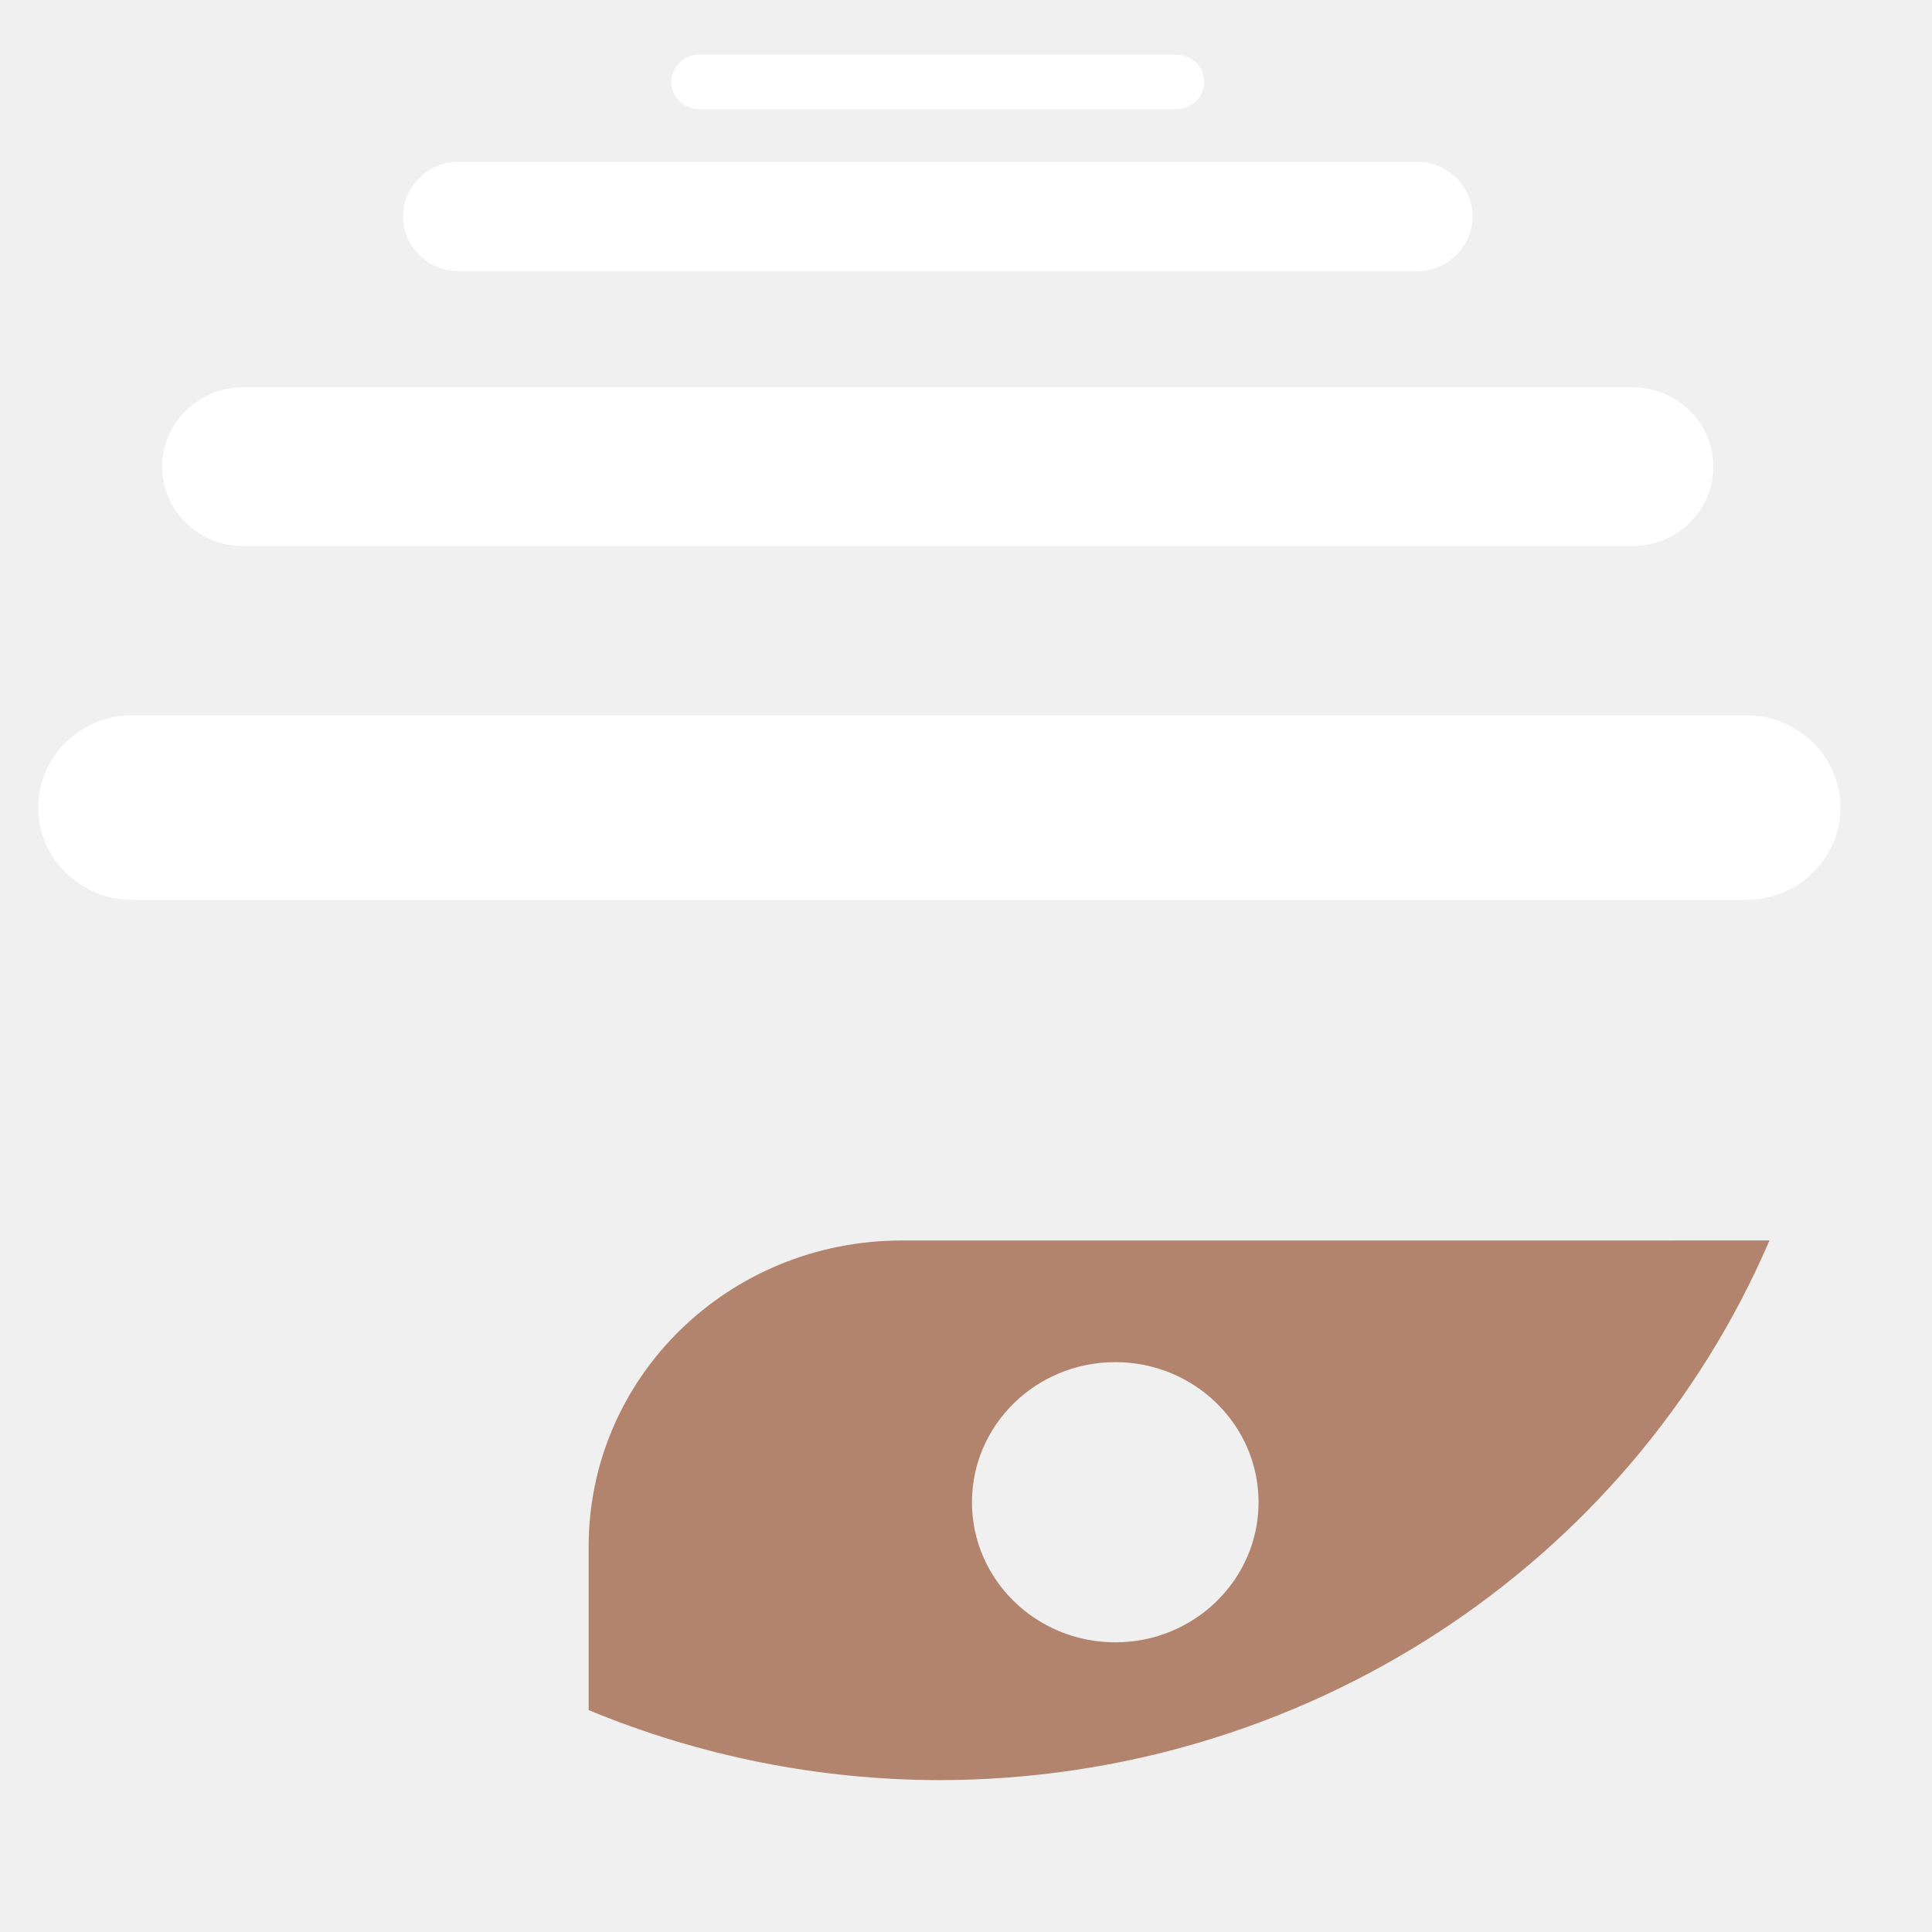
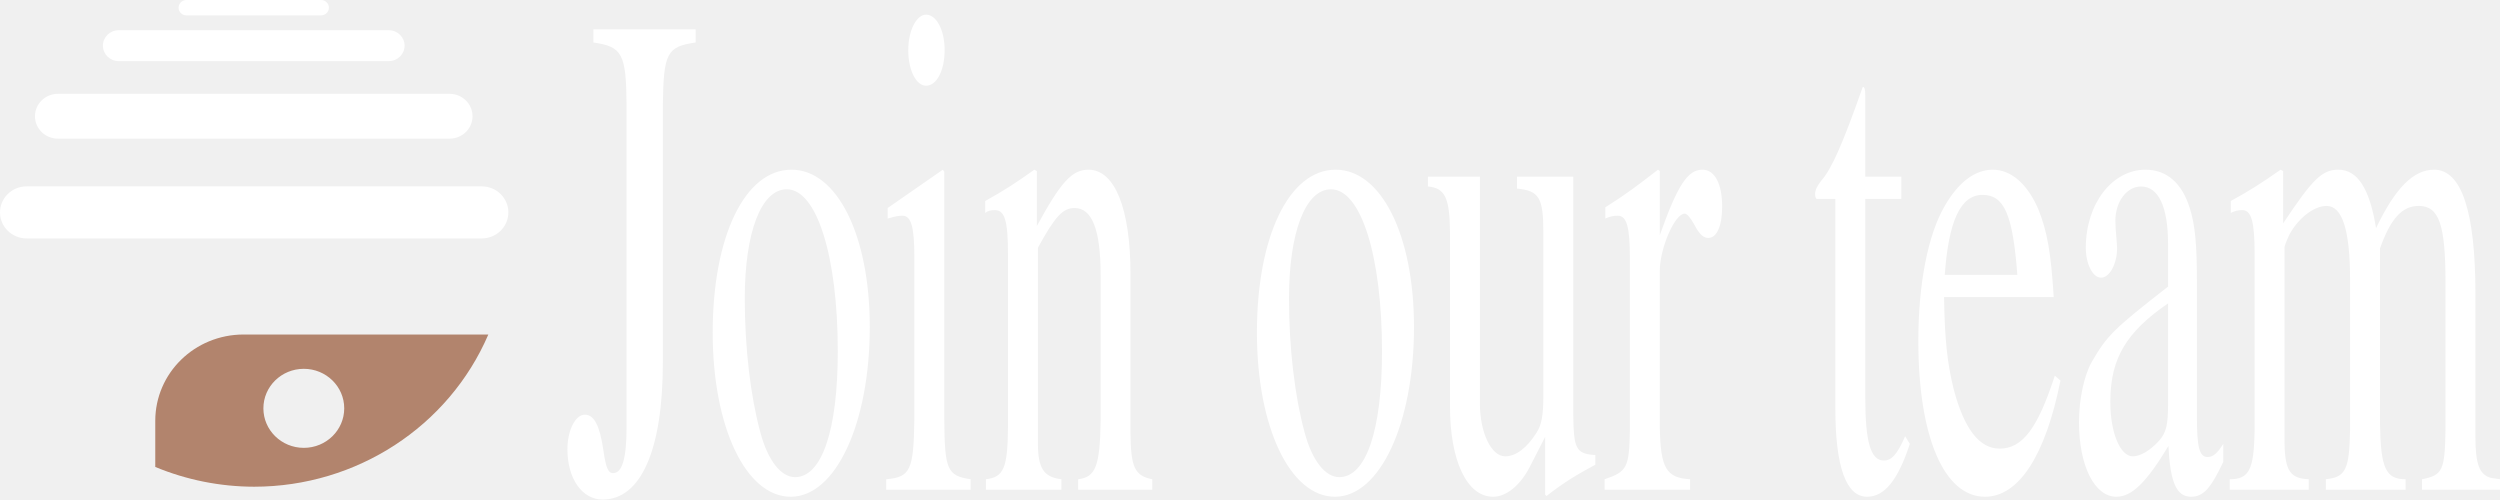
- <svg xmlns="http://www.w3.org/2000/svg" width="68mm" height="68mm" viewBox="0 0 68 68" version="1.1" id="svg1">
+ <svg xmlns="http://www.w3.org/2000/svg" width="311.952mm" height="62.325mm" viewBox="0 0 311.952 62.325" version="1.1" id="svg1">
  <defs id="defs1" />
-   <g id="layer1">
+   <g id="layer1" transform="translate(-1.343796,-1.921071)">
    <g id="g2505" style="fill:#ffffff;fill-opacity:1;stroke:none" transform="matrix(0.6690032,0,0,0.6540607,-43.56658,-55.91178)">
      <path id="path2495" style="fill:#b2846d;fill-opacity:1;stroke:none;stroke-width:0.5;stroke-linecap:round;stroke-dasharray:none;paint-order:stroke fill markers" d="m 112.576,152.238 c -9.134,0 -16.486,7.353 -16.486,16.486 v 8.783 a 47.409,47.409 0 0 0 18.45,3.77 47.409,47.409 0 0 0 43.674,-29.04 z m 11.22,6.546 a 7.539,7.539 0 0 1 7.539,7.539 7.539,7.539 0 0 1 -7.539,7.539 7.539,7.539 0 0 1 -7.539,-7.539 7.539,7.539 0 0 1 7.539,-7.539 z" />
      <rect style="fill:#ffffff;fill-opacity:1;stroke:none;stroke-width:0.353;stroke-linecap:round;stroke-dasharray:none;paint-order:stroke fill markers" id="rect2497" width="94.818" height="9.934" x="67.13" y="123.975" ry="4.967" />
      <rect style="fill:#ffffff;fill-opacity:1;stroke:none;stroke-width:0.353;stroke-linecap:round;stroke-dasharray:none;paint-order:stroke fill markers" id="rect2499" width="81.612" height="8.55" x="73.652" y="106.322" ry="4.275" />
      <rect style="fill:#ffffff;fill-opacity:1;stroke:none;stroke-width:0.353;stroke-linecap:round;stroke-dasharray:none;paint-order:stroke fill markers" id="rect2501" width="56.268" height="5.895" x="86.324" y="94.186" ry="2.948" />
      <rect style="fill:#ffffff;fill-opacity:1;stroke:none;stroke-width:0.353;stroke-linecap:round;stroke-dasharray:none;paint-order:stroke fill markers" id="rect2503" width="28.037" height="2.937" x="100.439" y="88.421" ry="1.469" />
    </g>
    <g id="layer2">
-       <text xml:space="preserve" style="font-style:normal;font-variant:normal;font-weight:normal;font-stretch:normal;font-size:62.107px;font-family:'Nimbus Roman';-inkscape-font-specification:'Nimbus Roman, Normal';font-variant-ligatures:normal;font-variant-caps:normal;font-variant-numeric:normal;font-variant-east-asian:normal;text-align:start;writing-mode:lr-tb;direction:ltr;text-anchor:start;fill:#ffffff;stroke-width:1.456;fill-opacity:1" x="100.195" y="45.105" id="text1" transform="scale(0.7155968,1.397435)">
-         <tspan id="tspan1" style="font-style:normal;font-variant:normal;font-weight:normal;font-stretch:normal;font-size:62.107px;font-family:'Nimbus Roman';-inkscape-font-specification:'Nimbus Roman, Normal';font-variant-ligatures:normal;font-variant-caps:normal;font-variant-numeric:normal;font-variant-east-asian:normal;stroke-width:1.456;fill:#ffffff;fill-opacity:1" x="100.195" y="45.105">Join our team</tspan>
+       <text xml:space="preserve" style="font-style:normal;font-variant:normal;font-weight:normal;font-stretch:normal;font-size:62.107px;font-family:'Nimbus Roman';-inkscape-font-specification:'Nimbus Roman, Normal';font-variant-ligatures:normal;font-variant-caps:normal;font-variant-numeric:normal;font-variant-east-asian:normal;text-align:start;writing-mode:lr-tb;direction:ltr;text-anchor:start;fill:#ffffff;fill-opacity:1;stroke-width:1.456" x="100.195" y="45.105" id="text1" transform="scale(0.7155968,1.397435)">
+         <tspan id="tspan1" style="font-style:normal;font-variant:normal;font-weight:normal;font-stretch:normal;font-size:62.107px;font-family:'Nimbus Roman';-inkscape-font-specification:'Nimbus Roman, Normal';font-variant-ligatures:normal;font-variant-caps:normal;font-variant-numeric:normal;font-variant-east-asian:normal;fill:#ffffff;fill-opacity:1;stroke-width:1.456" x="100.195" y="45.105">Join our team</tspan>
      </text>
    </g>
  </g>
</svg>
